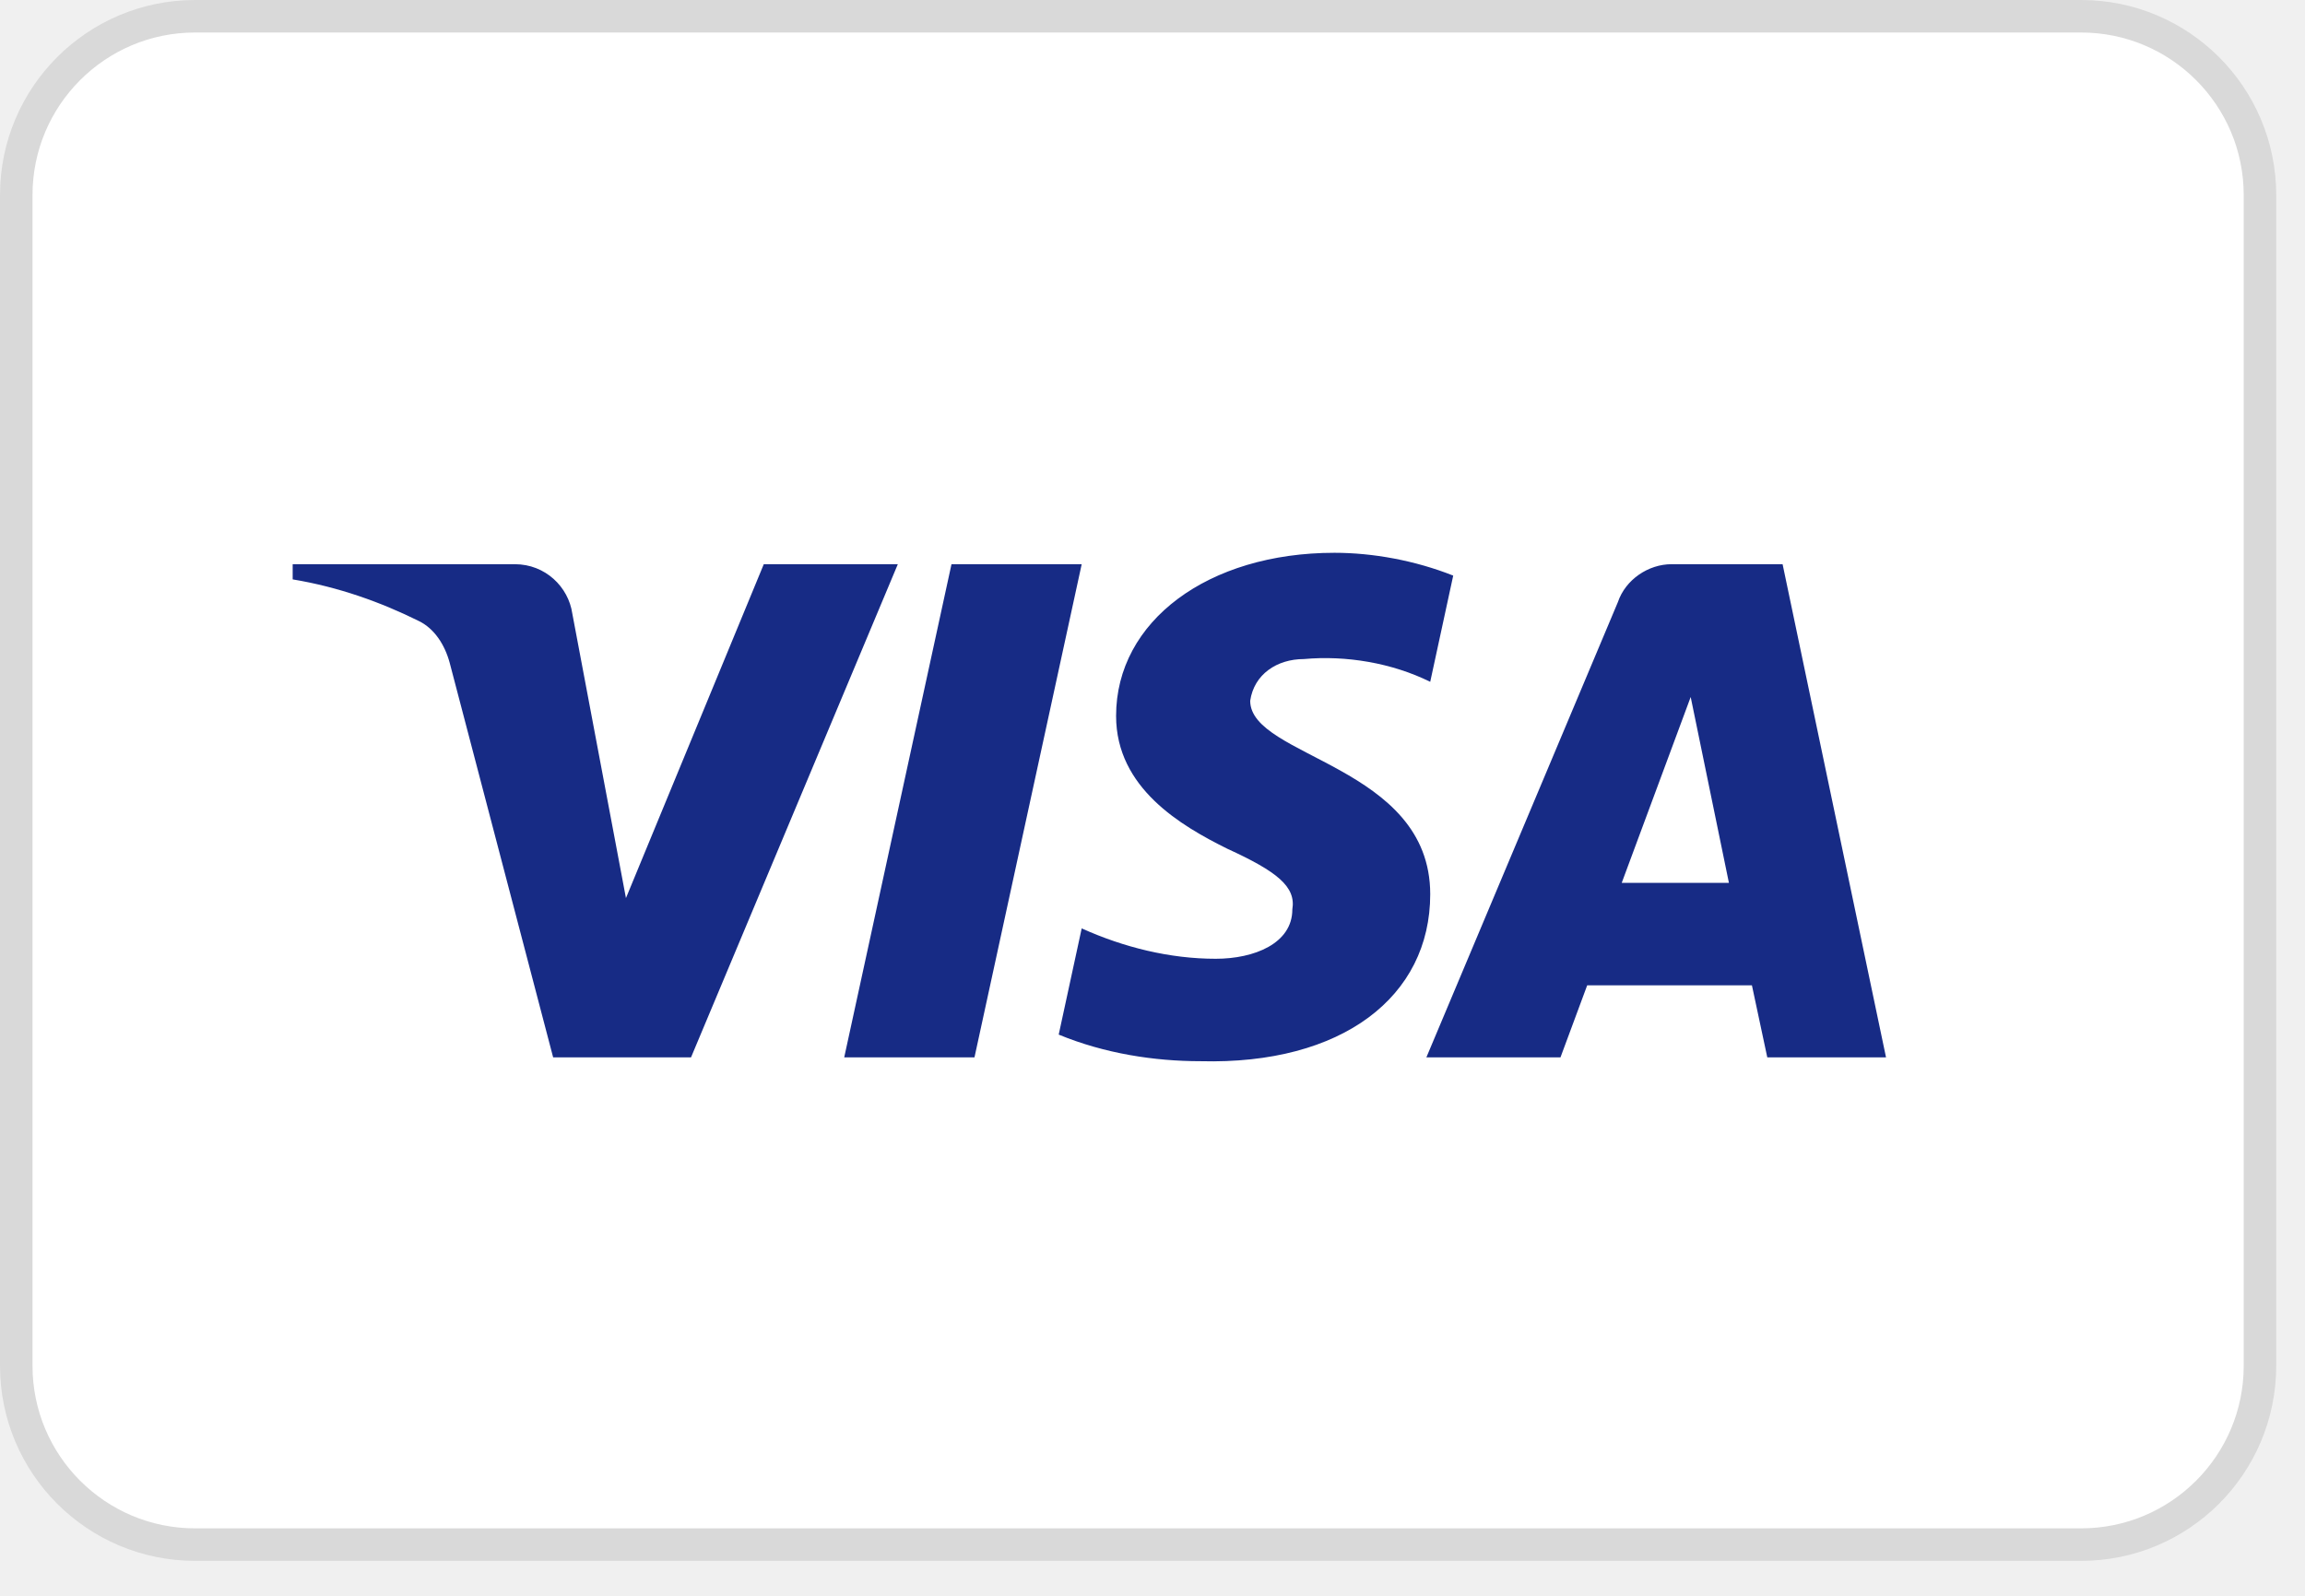
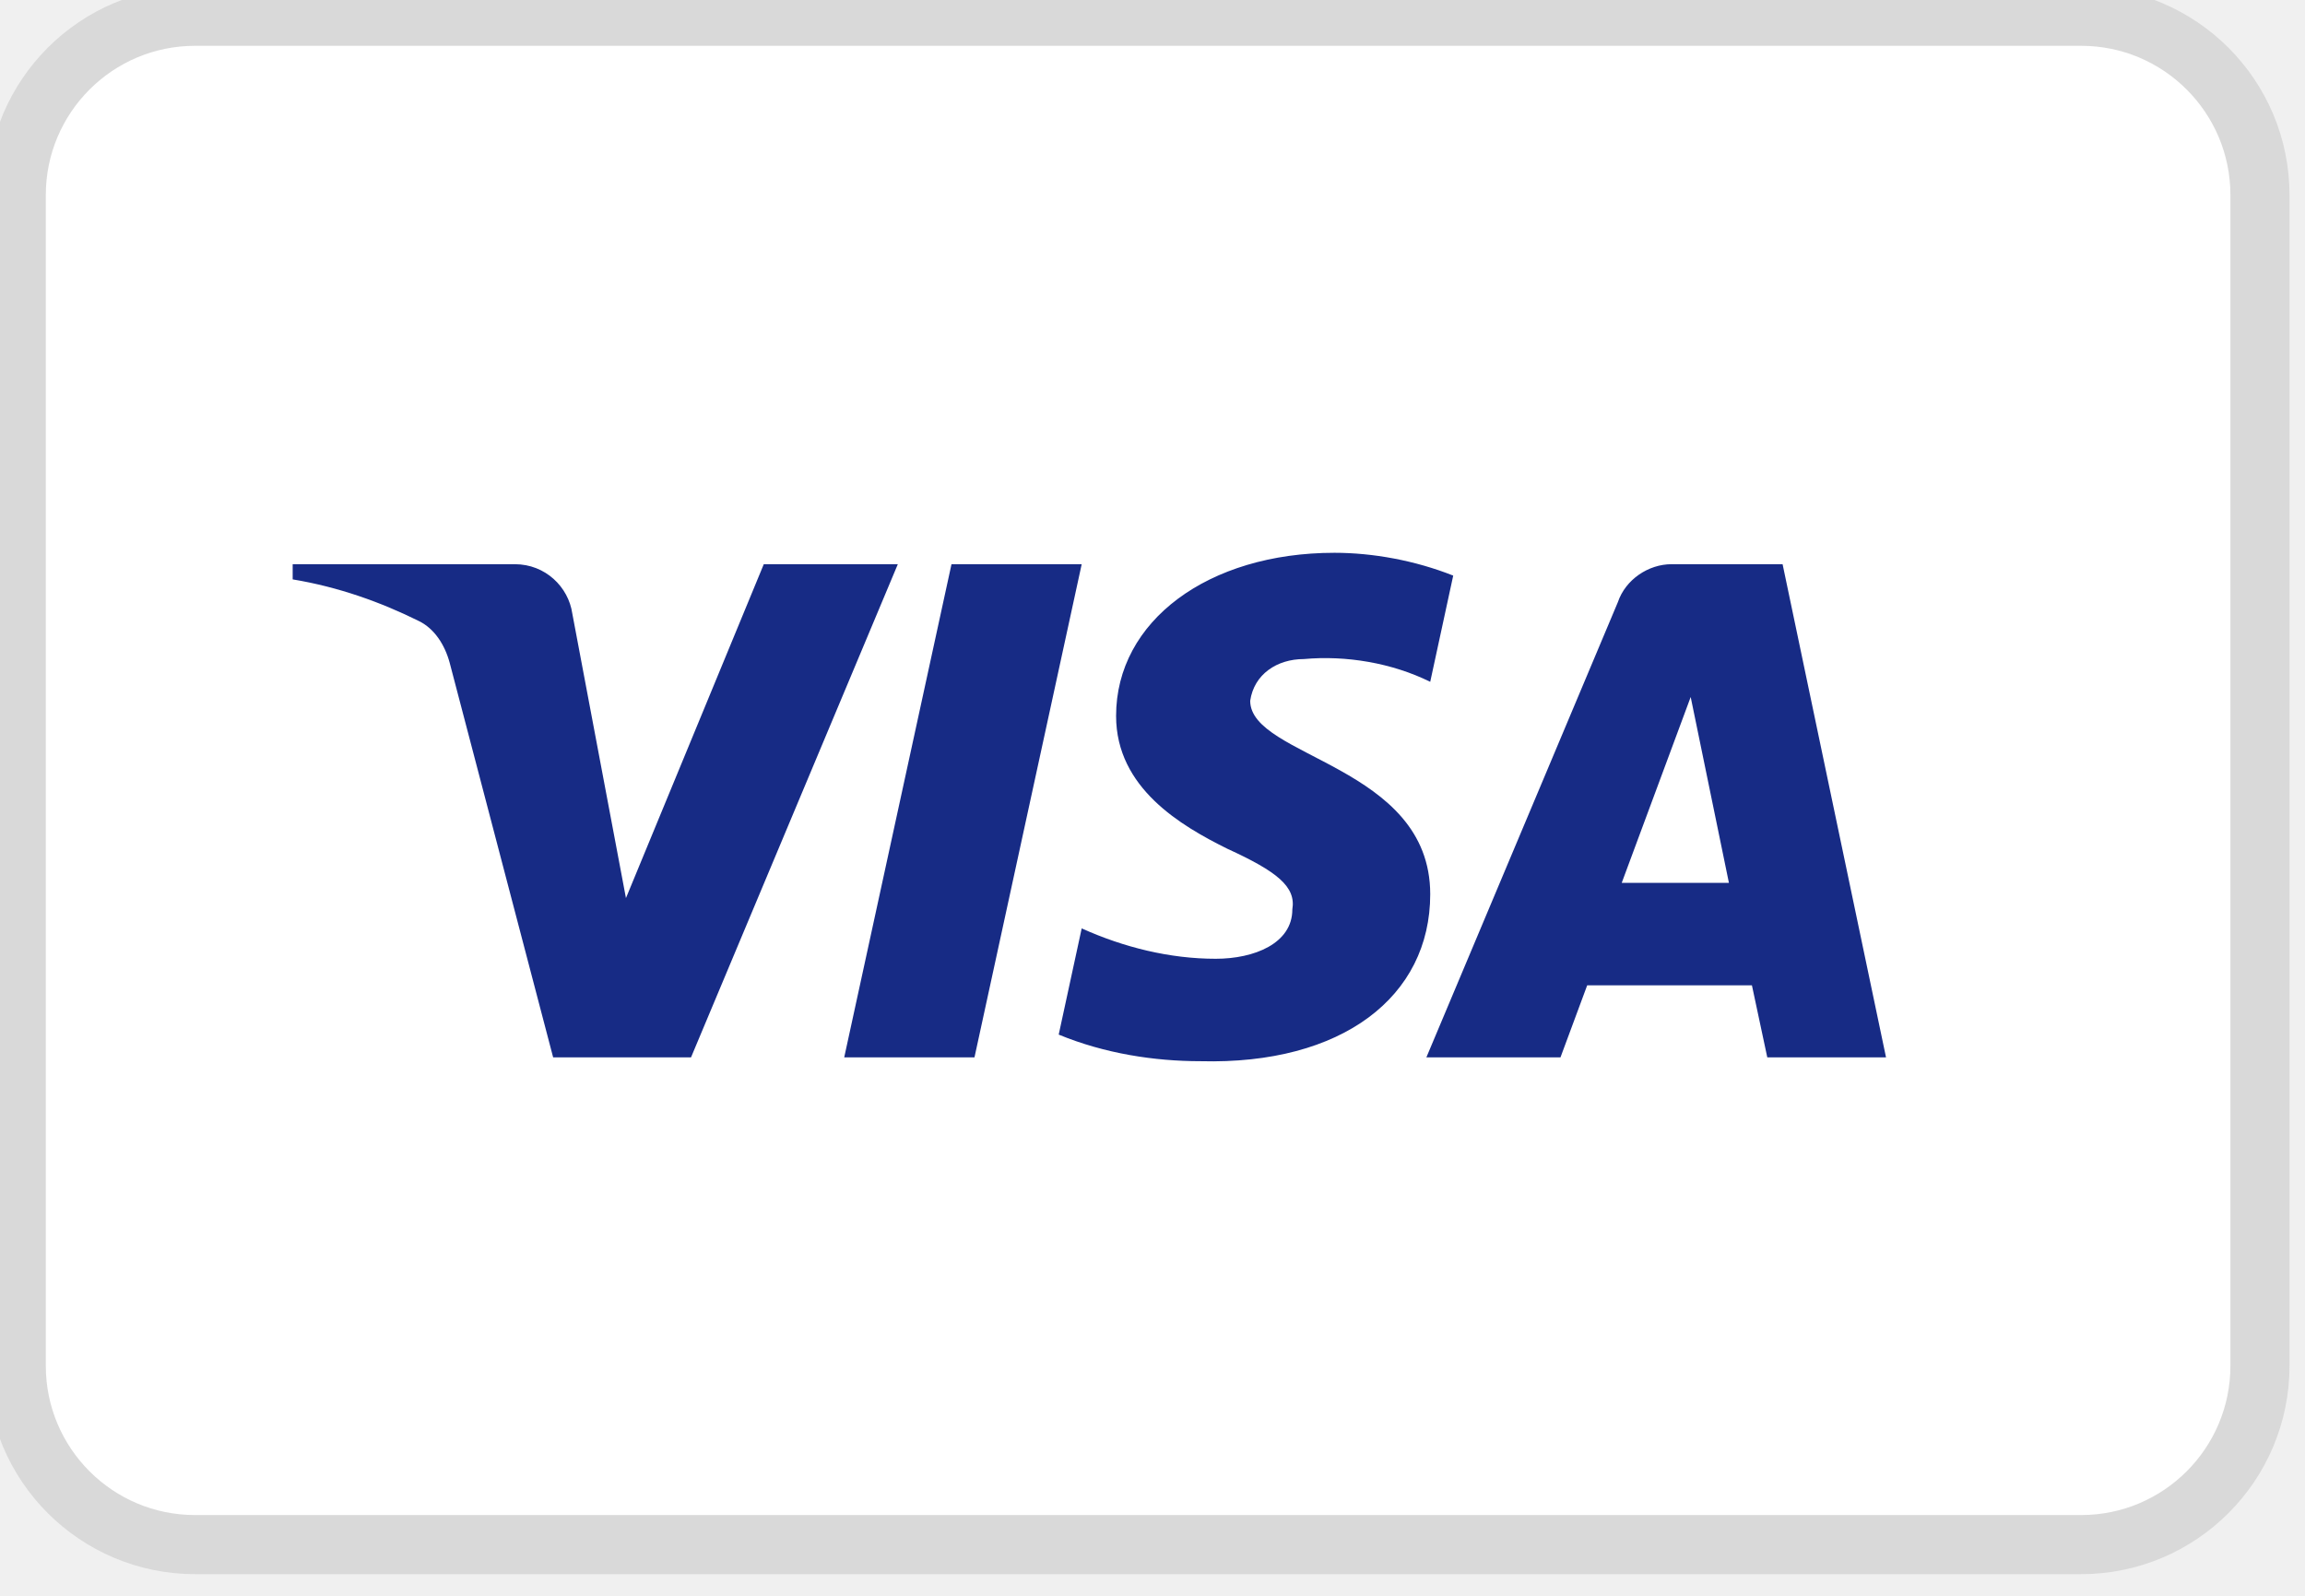
<svg xmlns="http://www.w3.org/2000/svg" width="39" height="27" viewBox="0 0 39 27" fill="none">
  <g id="Payment Method/Visa">
-     <rect id="BASE" x="0.275" y="0.275" width="37.963" height="25.859" rx="3.026" fill="white" stroke="#D9D9D9" stroke-width="0.55" />
-     <path id="visa-logo" fill-rule="evenodd" clip-rule="evenodd" d="M11.692 17.89H9.359L7.609 11.216C7.526 10.908 7.35 10.637 7.09 10.509C6.443 10.188 5.73 9.932 4.952 9.803V9.546H8.71C9.229 9.546 9.618 9.932 9.683 10.38L10.591 15.195L12.923 9.546H15.191L11.692 17.89ZM16.488 17.89H14.284L16.099 9.546H18.302L16.488 17.89ZM21.153 11.857C21.218 11.408 21.607 11.151 22.061 11.151C22.774 11.086 23.551 11.216 24.199 11.536L24.588 9.739C23.94 9.482 23.227 9.353 22.579 9.353C20.441 9.353 18.884 10.509 18.884 12.113C18.884 13.334 19.987 13.974 20.765 14.36C21.607 14.745 21.931 15.002 21.866 15.387C21.866 15.965 21.218 16.222 20.57 16.222C19.792 16.222 19.014 16.029 18.302 15.708L17.913 17.505C18.691 17.826 19.533 17.955 20.311 17.955C22.709 18.018 24.199 16.863 24.199 15.13C24.199 12.948 21.153 12.82 21.153 11.857ZM31.911 17.89L30.161 9.546H28.282C27.893 9.546 27.504 9.803 27.374 10.188L24.134 17.89H26.403L26.855 16.671H29.642L29.902 17.89H31.911ZM28.606 11.793L29.253 14.938H27.439L28.606 11.793Z" fill="#172B85" />
+     <rect id="BASE" x="0.275" y="0.275" width="37.963" height="25.859" rx="3.026" fill="white" stroke="#D9D9D9" strokeWidth="0.55" />
+     <path id="visa-logo" fillRule="evenodd" clipRule="evenodd" d="M11.692 17.89H9.359L7.609 11.216C7.526 10.908 7.35 10.637 7.09 10.509C6.443 10.188 5.73 9.932 4.952 9.803V9.546H8.71C9.229 9.546 9.618 9.932 9.683 10.38L10.591 15.195L12.923 9.546H15.191L11.692 17.89ZM16.488 17.89H14.284L16.099 9.546H18.302L16.488 17.89ZM21.153 11.857C21.218 11.408 21.607 11.151 22.061 11.151C22.774 11.086 23.551 11.216 24.199 11.536L24.588 9.739C23.94 9.482 23.227 9.353 22.579 9.353C20.441 9.353 18.884 10.509 18.884 12.113C18.884 13.334 19.987 13.974 20.765 14.36C21.607 14.745 21.931 15.002 21.866 15.387C21.866 15.965 21.218 16.222 20.57 16.222C19.792 16.222 19.014 16.029 18.302 15.708L17.913 17.505C18.691 17.826 19.533 17.955 20.311 17.955C22.709 18.018 24.199 16.863 24.199 15.13C24.199 12.948 21.153 12.82 21.153 11.857ZM31.911 17.89L30.161 9.546H28.282C27.893 9.546 27.504 9.803 27.374 10.188L24.134 17.89H26.403L26.855 16.671H29.642L29.902 17.89H31.911ZM28.606 11.793L29.253 14.938H27.439L28.606 11.793Z" fill="#172B85" />
  </g>
</svg>
